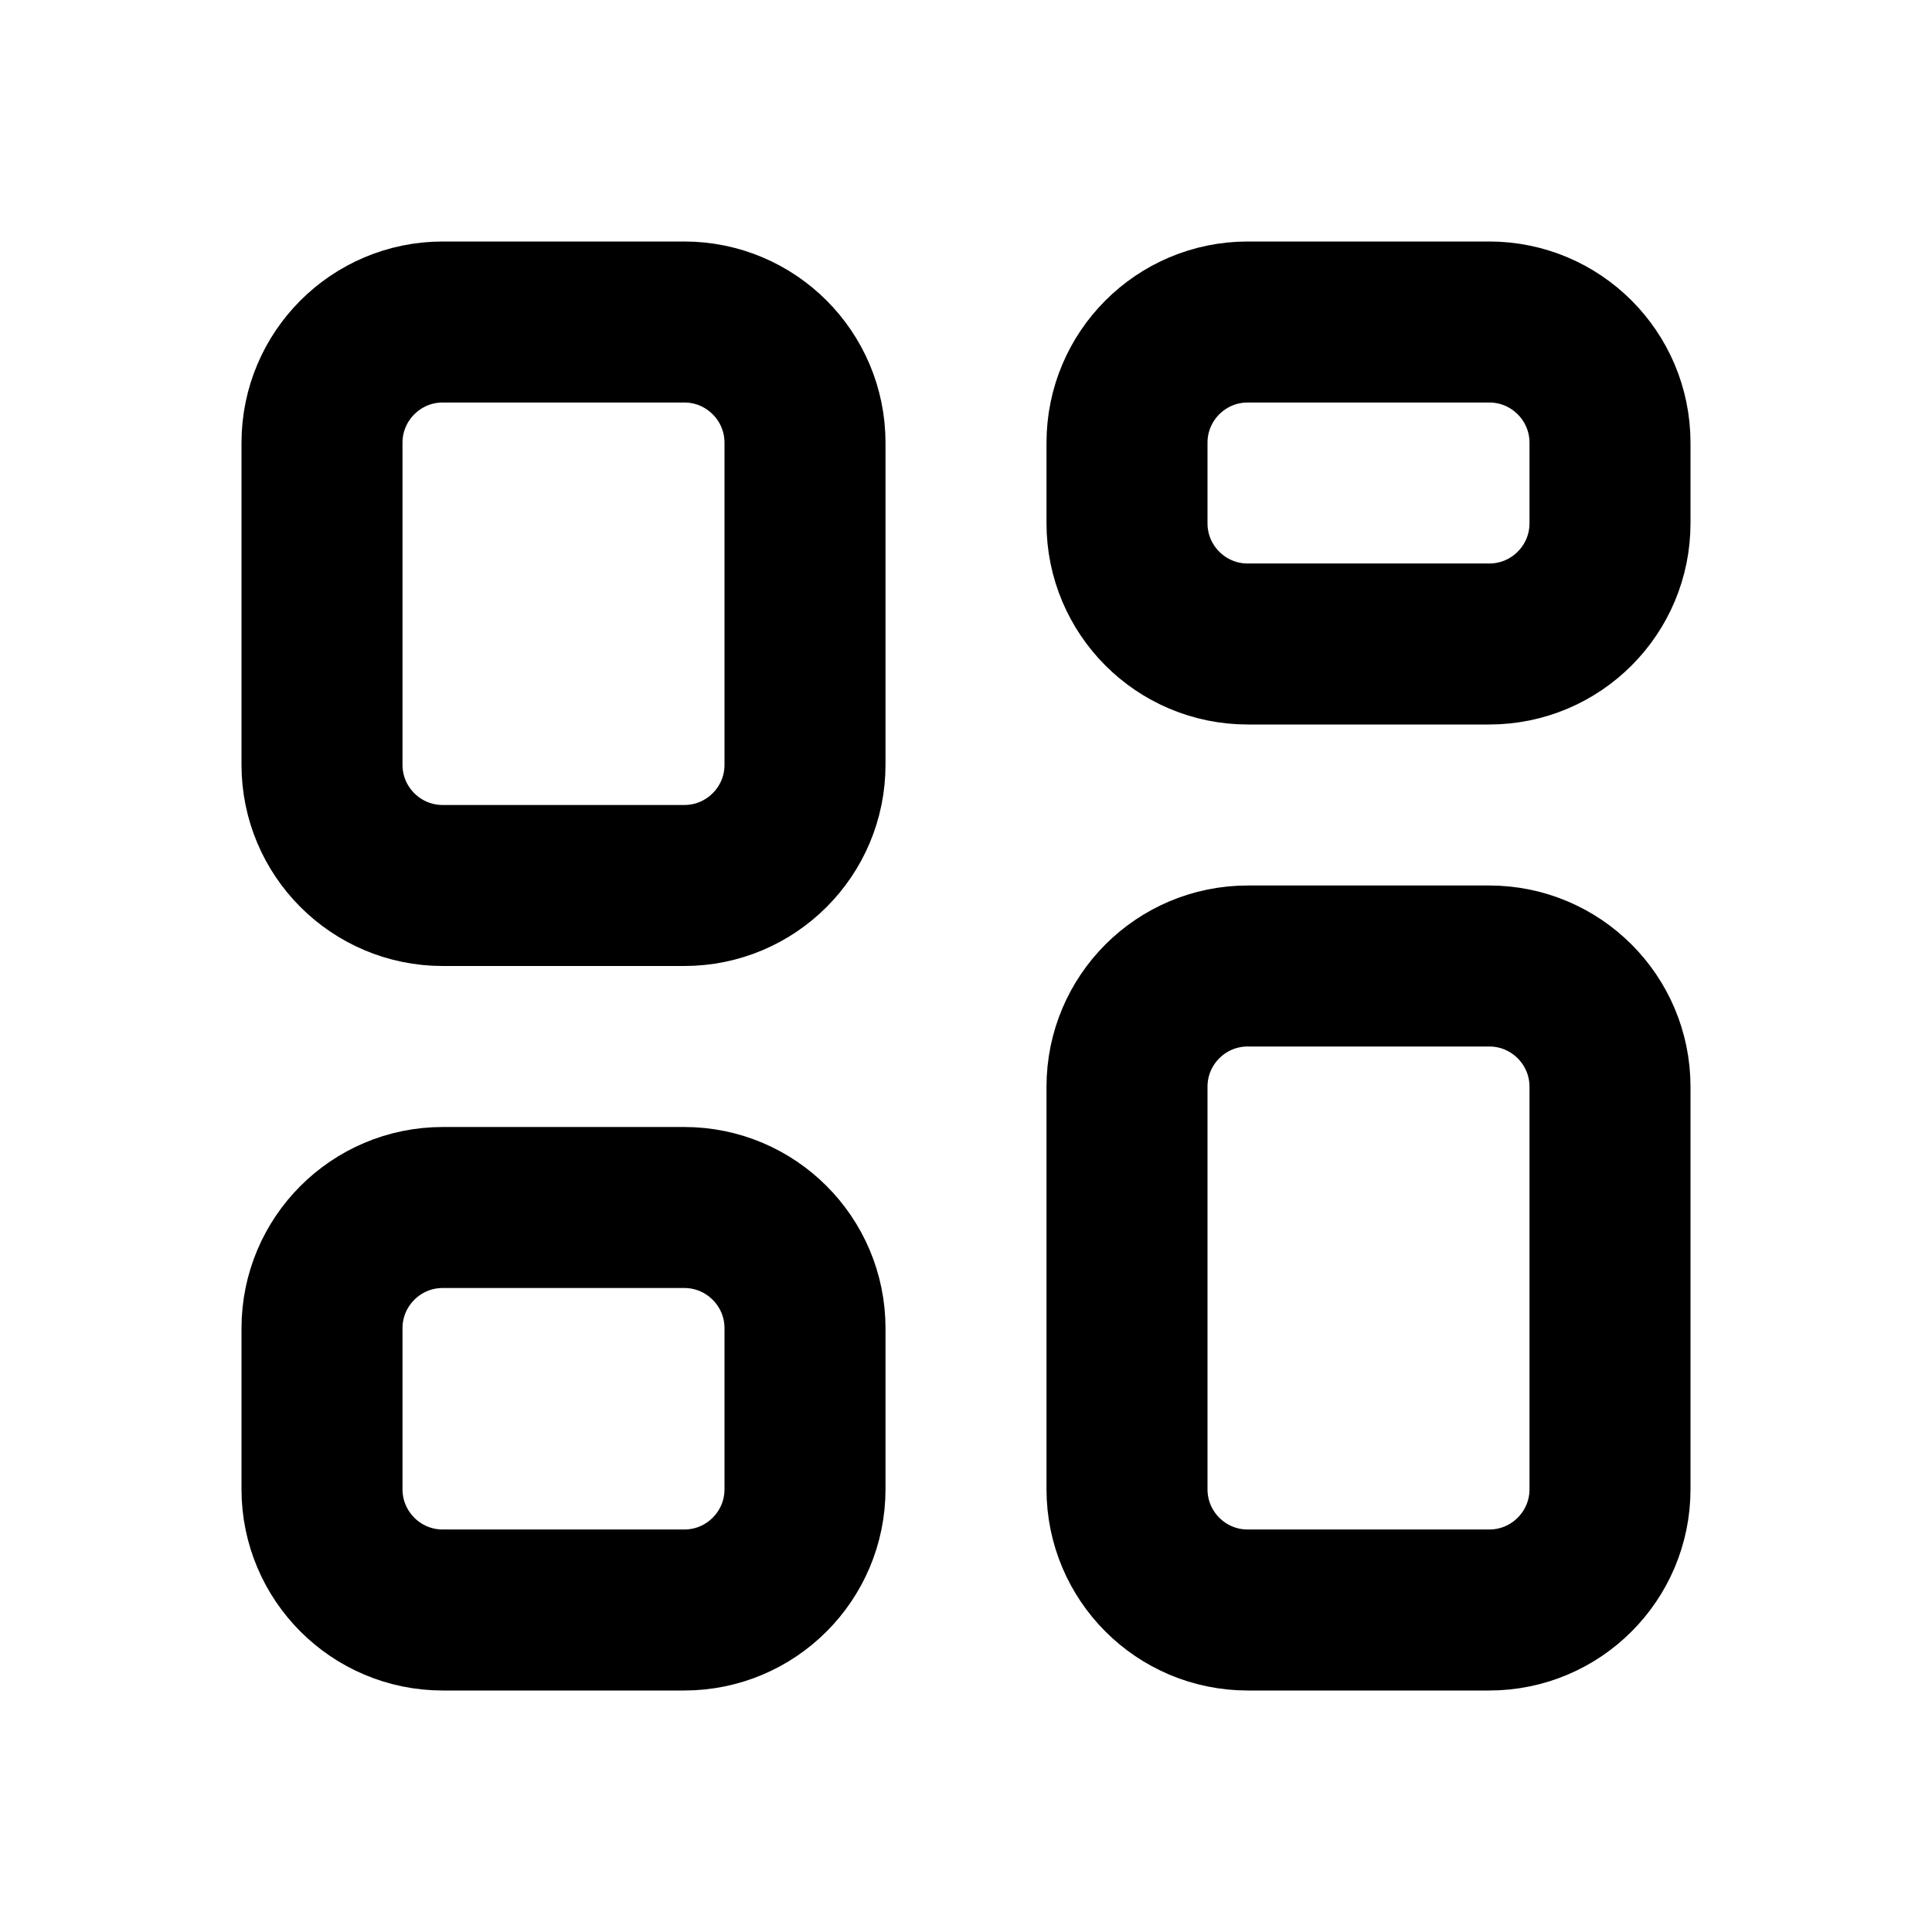
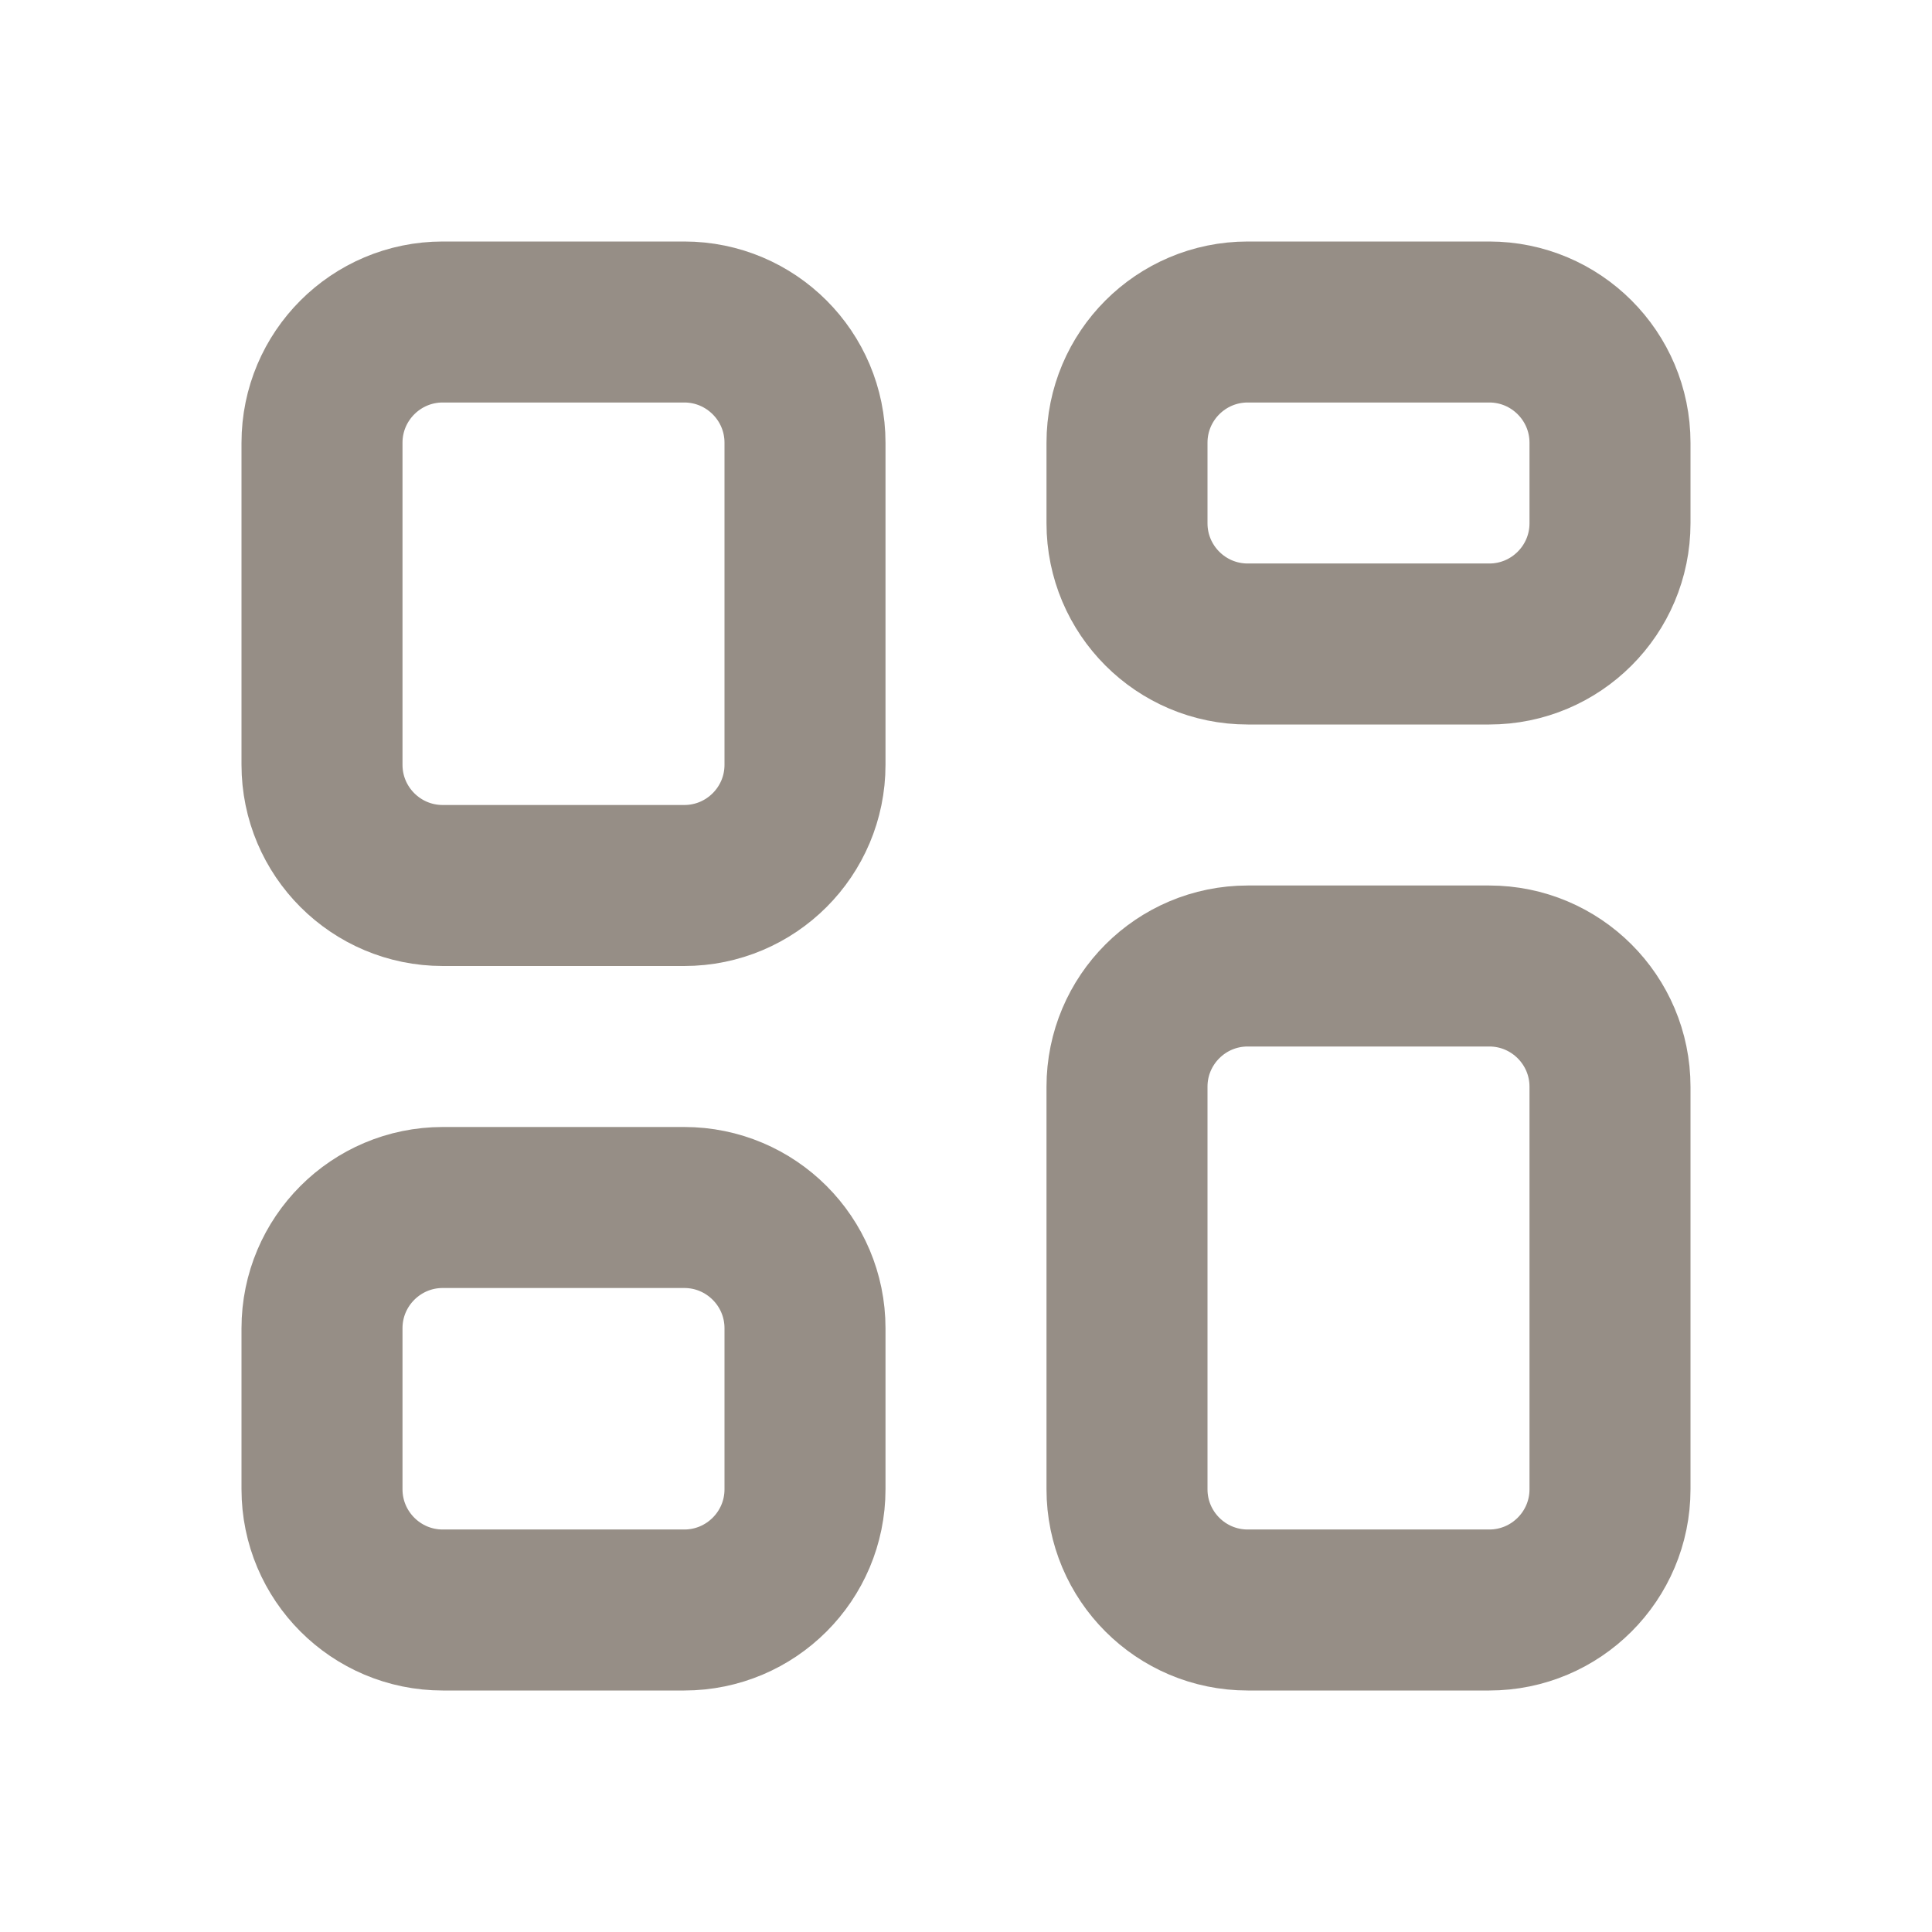
<svg xmlns="http://www.w3.org/2000/svg" width="24" height="24" viewBox="0 0 24 24" fill="none">
-   <path d="M8.5 4H5.5C4.672 4 4 4.672 4 5.5V9.5C4 10.329 4.672 11 5.5 11H8.5C9.328 11 10 10.329 10 9.5V5.5C10 4.672 9.328 4 8.5 4Z" stroke="currentColor" fill="none" stroke-width="2" stroke-linejoin="round" />
-   <path d="M18.5 4H15.5C14.671 4 14 4.672 14 5.5V6.5C14 7.328 14.671 8 15.5 8H18.5C19.328 8 20 7.328 20 6.5V5.5C20 4.672 19.328 4 18.5 4Z" stroke="currentColor" fill="none" stroke-width="2" stroke-linejoin="round" />
-   <path d="M18.5 12H15.5C14.671 12 14 12.672 14 13.5V18.5C14 19.328 14.671 20 15.5 20H18.5C19.328 20 20 19.328 20 18.5V13.5C20 12.672 19.328 12 18.5 12Z" stroke="currentColor" fill="none" stroke-width="2" stroke-linejoin="round" />
-   <path d="M8.5 15H5.5C4.672 15 4 15.672 4 16.5V18.5C4 19.328 4.672 20 5.5 20H8.5C9.328 20 10 19.328 10 18.5V16.5C10 15.672 9.328 15 8.5 15Z" stroke="currentColor" fill="none" stroke-width="2" stroke-linejoin="round" />
+   <path d="M8.5 4H5.5C4.672 4 4 4.672 4 5.5V9.5C4 10.329 4.672 11 5.5 11H8.5C9.328 11 10 10.329 10 9.5V5.5C10 4.672 9.328 4 8.5 4Z" stroke="#968E86" stroke-width="2" stroke-linejoin="round" />
+   <path d="M18.5 4H15.5C14.671 4 14 4.672 14 5.5V6.5C14 7.328 14.671 8 15.5 8H18.5C19.328 8 20 7.328 20 6.5V5.5C20 4.672 19.328 4 18.5 4Z" stroke="#968E86" stroke-width="2" stroke-linejoin="round" />
+   <path d="M18.5 12H15.5C14.671 12 14 12.672 14 13.5V18.5C14 19.328 14.671 20 15.5 20H18.5C19.328 20 20 19.328 20 18.5V13.5C20 12.672 19.328 12 18.5 12Z" stroke="#968E86" stroke-width="2" stroke-linejoin="round" />
+   <path d="M8.5 15H5.5C4.672 15 4 15.672 4 16.5V18.5C4 19.328 4.672 20 5.5 20H8.5C9.328 20 10 19.328 10 18.5V16.5C10 15.672 9.328 15 8.5 15Z" stroke="#968E86" stroke-width="2" stroke-linejoin="round" />
</svg>
